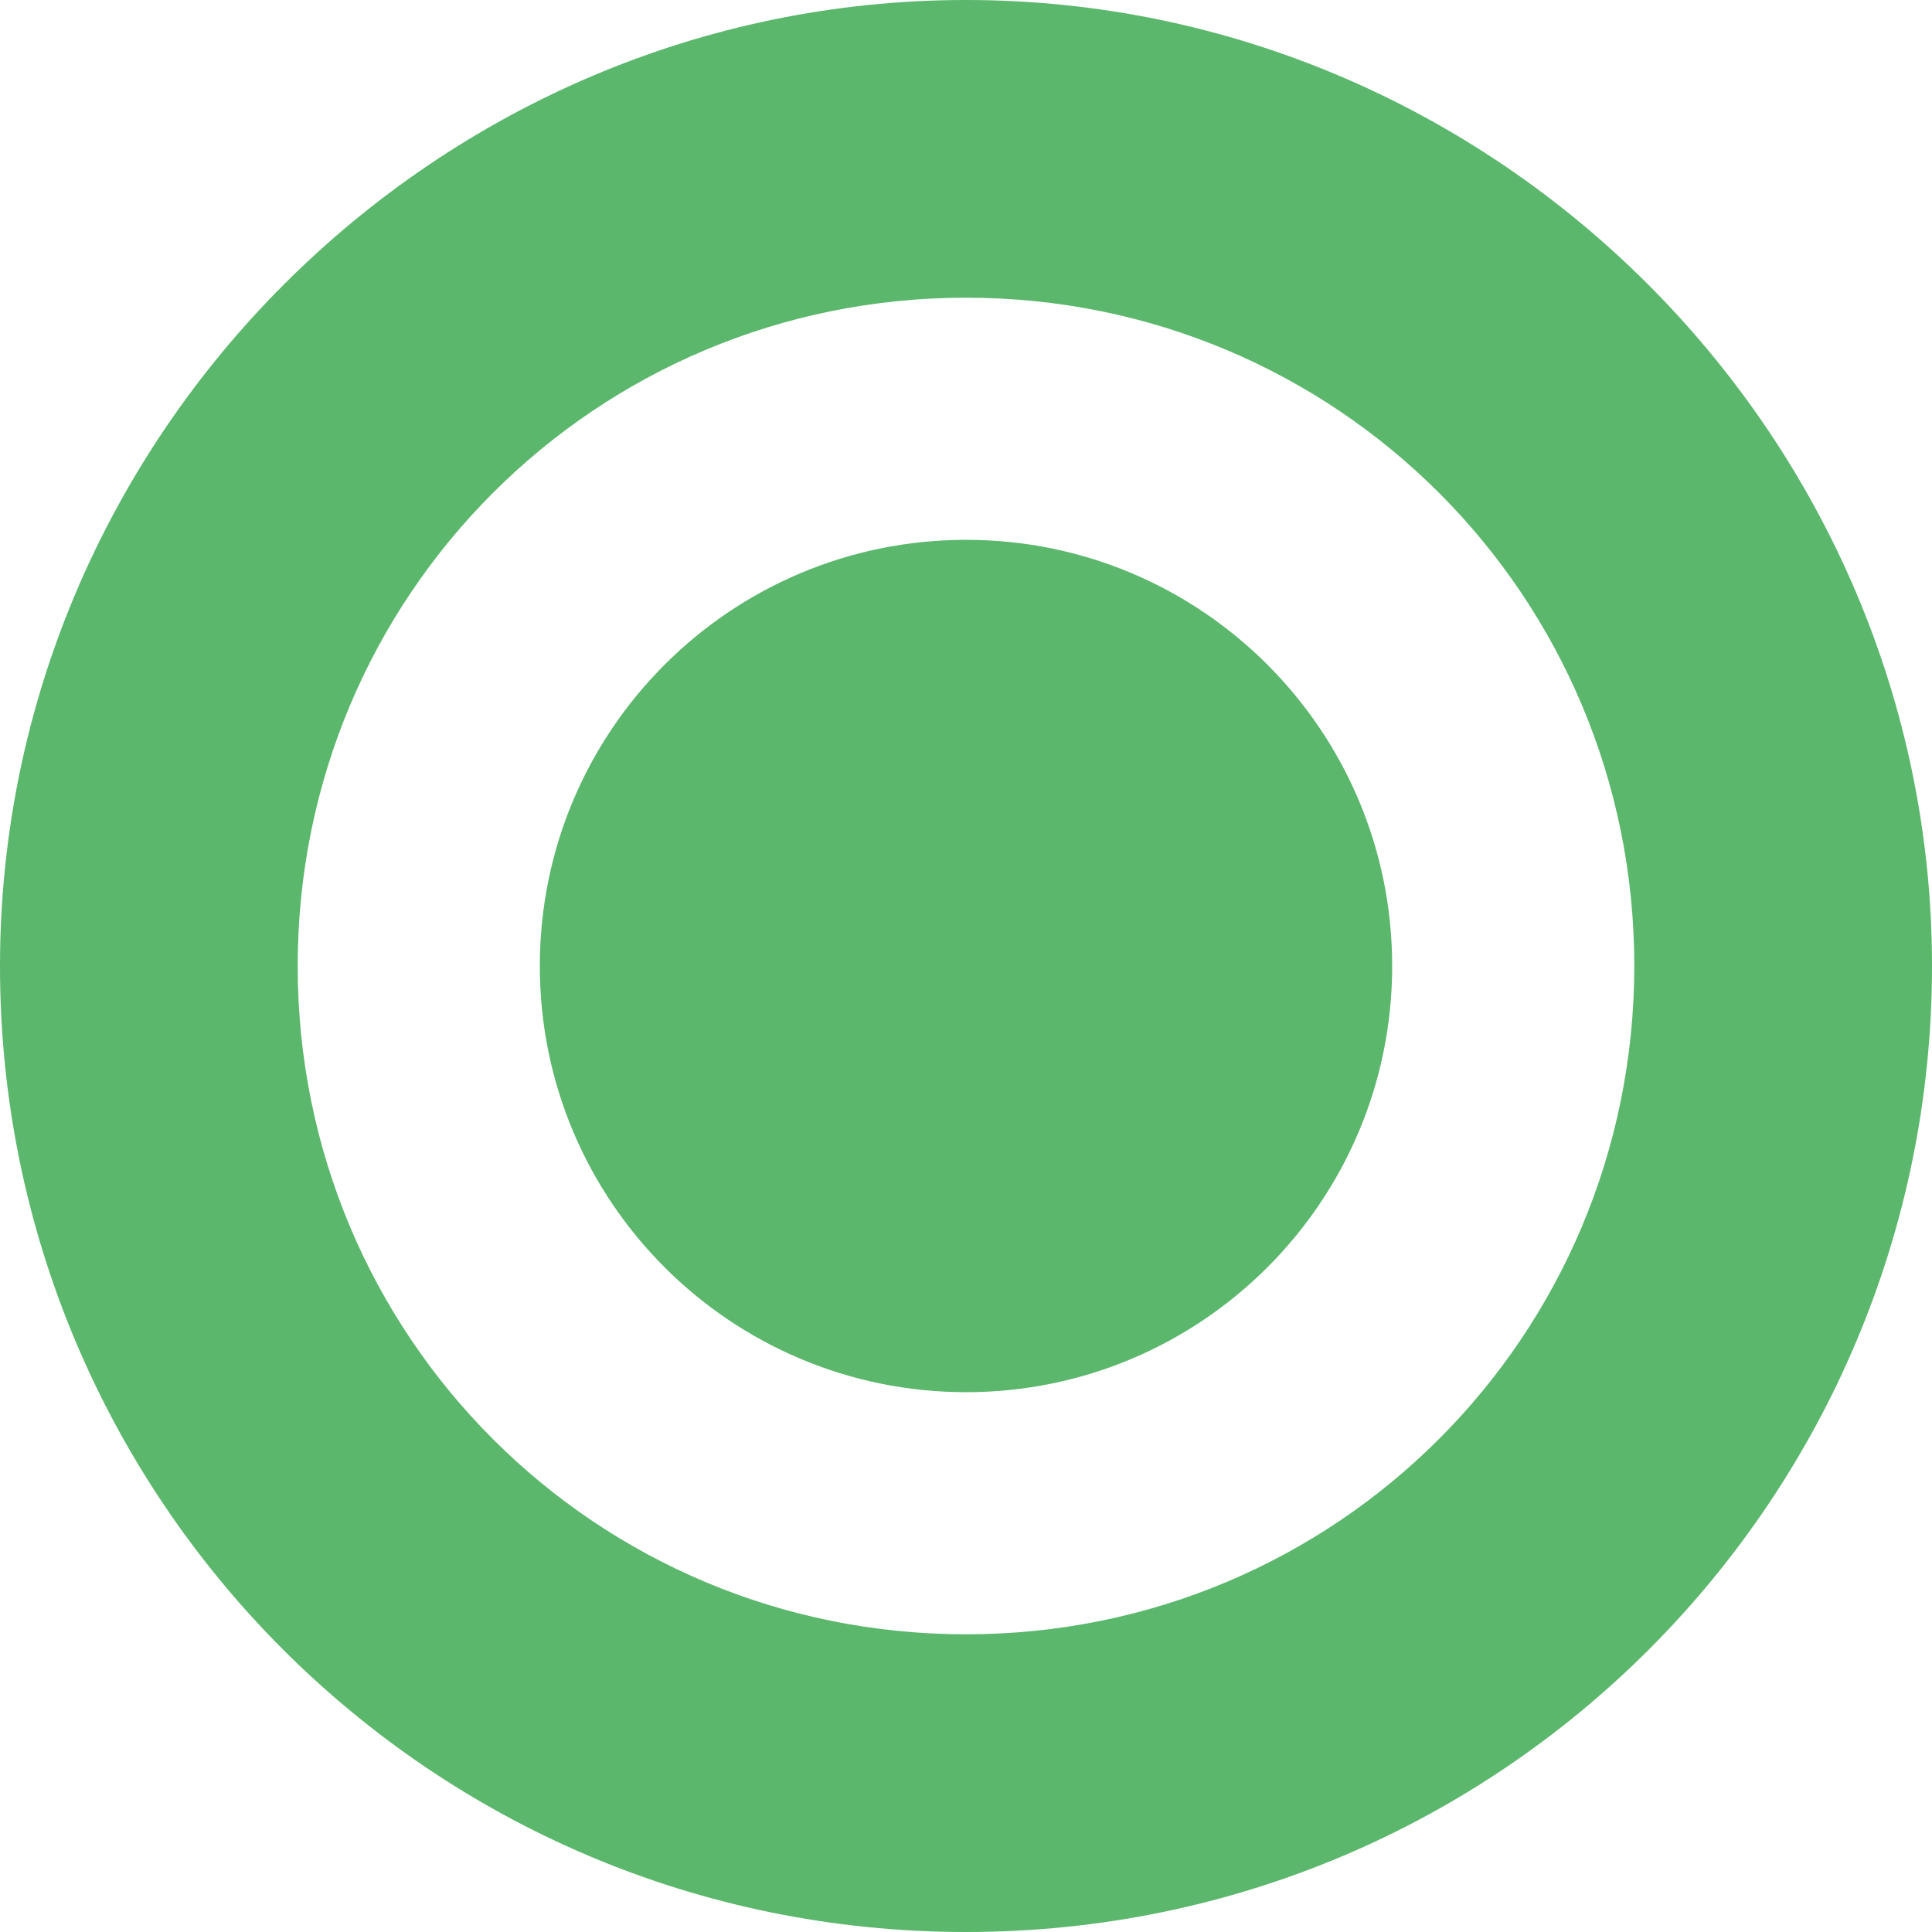
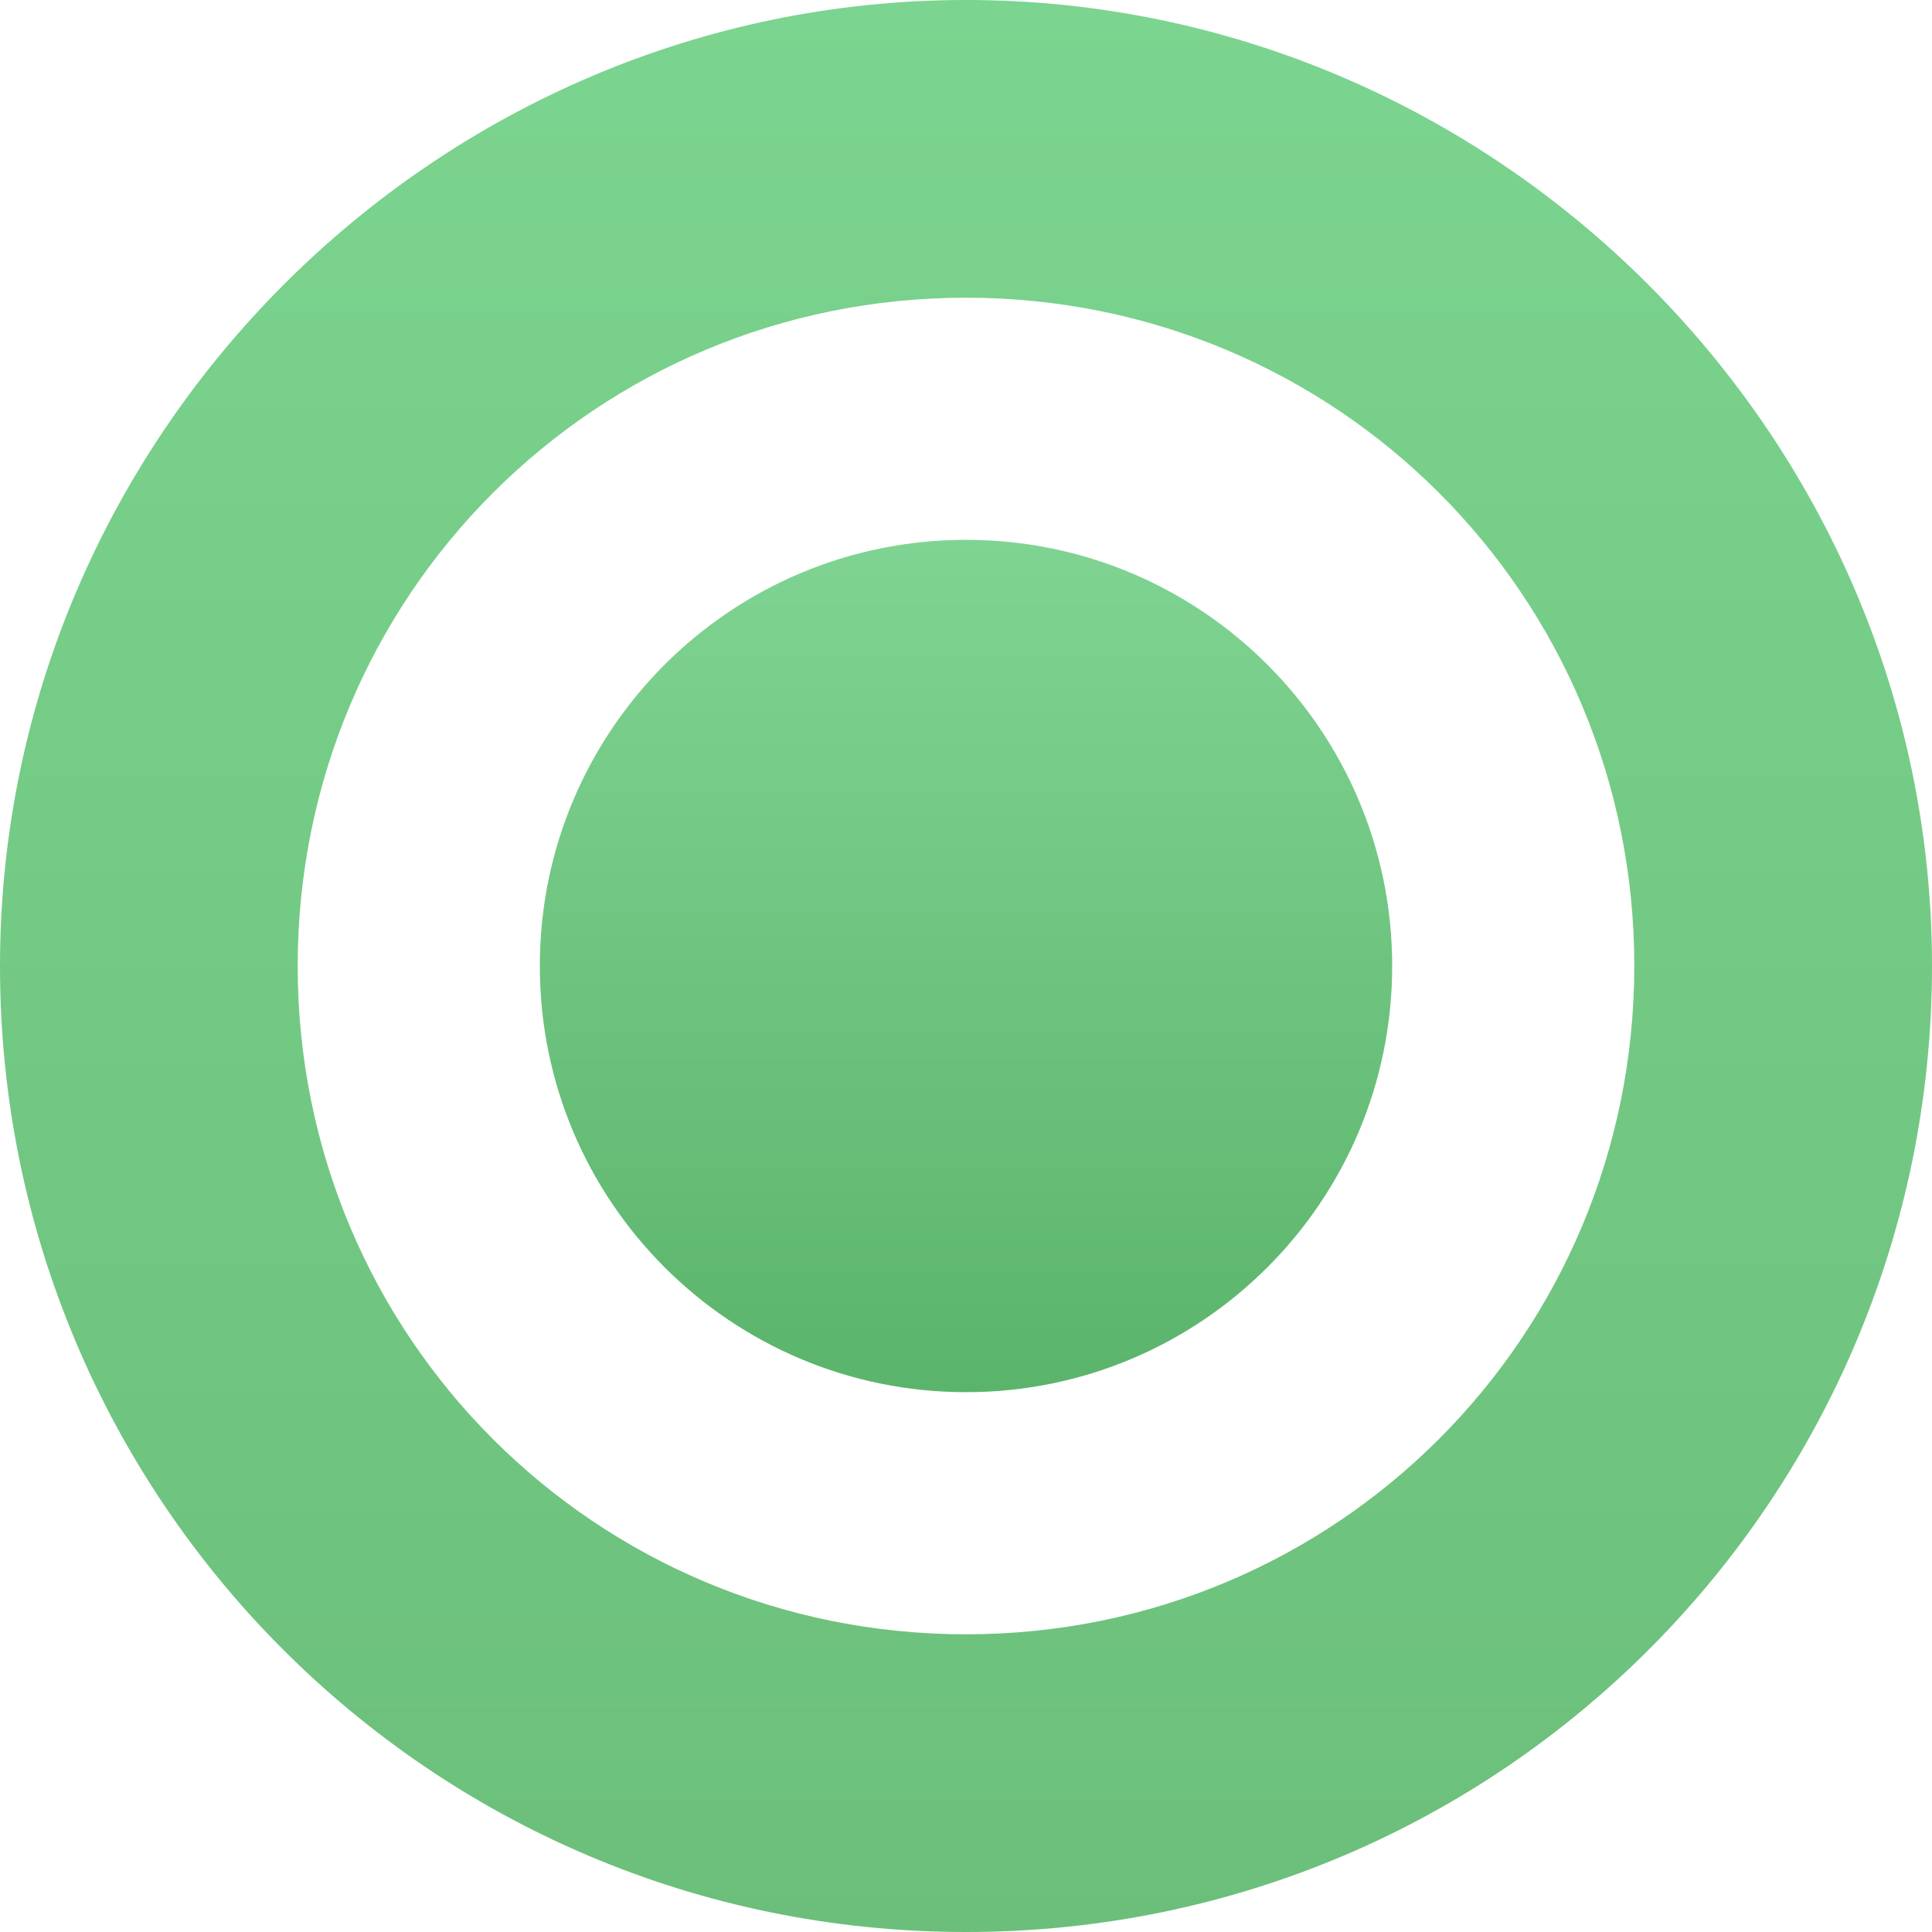
<svg xmlns="http://www.w3.org/2000/svg" width="68px" height="68px" viewBox="0 0 68 68" version="1.1">
+   <defs>
+     <linearGradient x1="50%" y1="0%" x2="50%" y2="100%" id="linearGradient-1">
+       <stop stop-color="#7BD48F" offset="0%" />
+       <stop stop-color="#6BBF7A" offset="100%" />
+     </linearGradient>
+     <linearGradient x1="50%" y1="0%" x2="50%" y2="100%" id="linearGradient-2">
+       <stop stop-color="#80D493" offset="0%" />
+       <stop stop-color="#5BB46B" offset="100%" />
+     </linearGradient>
+   </defs>
  <g id="indicator-focus" stroke="none" stroke-width="1" fill="none" fill-rule="evenodd">
-     <g id="noun-dots-2561422-95978E" transform="translate(-0, 0)" fill="#5BB76C" fill-rule="nonzero">
-       <path d="M34,57.522 C20.963,57.522 10.478,47.044 10.478,34 C10.478,20.963 20.956,10.478 34,10.478 C47.037,10.478 57.522,20.956 57.522,34 C57.514,47.037 47.036,57.522 34,57.522 M34,68 C52.92,68 68,52.661 68,34 C68,15.339 52.661,0 34,0 C15.339,0 3.02146611e-06,15.339 3.02146611e-06,34 C-0.008,52.662 15.081,68 34,68 Z" id="Shape" />
-       <path d="M34.004,49 C25.718,49 19,42.288 19,34 C19,25.712 25.718,19 34.004,19 C42.282,19 49,25.712 49,34 C49,42.288 42.282,49 34.004,49 Z" id="Path" />
+     <g id="noun-dots-2561422-95978E" transform="translate(-0, 0)" fill-rule="nonzero">
+       <path d="M34,57.522 C20.963,57.522 10.478,47.044 10.478,34 C10.478,20.963 20.956,10.478 34,10.478 C47.037,10.478 57.522,20.956 57.522,34 C57.514,47.037 47.036,57.522 34,57.522 M34,68 C52.92,68 68,52.661 68,34 C68,15.339 52.661,0 34,0 C15.339,0 3.02146611e-06,15.339 3.02146611e-06,34 C-0.008,52.662 15.081,68 34,68 Z" id="Shape" fill="url(#linearGradient-1)" />
+       <path d="M34.004,49 C25.718,49 19,42.288 19,34 C19,25.712 25.718,19 34.004,19 C42.282,19 49,25.712 49,34 C49,42.288 42.282,49 34.004,49 Z" id="Path" fill="url(#linearGradient-2)" />
    </g>
  </g>
</svg>
